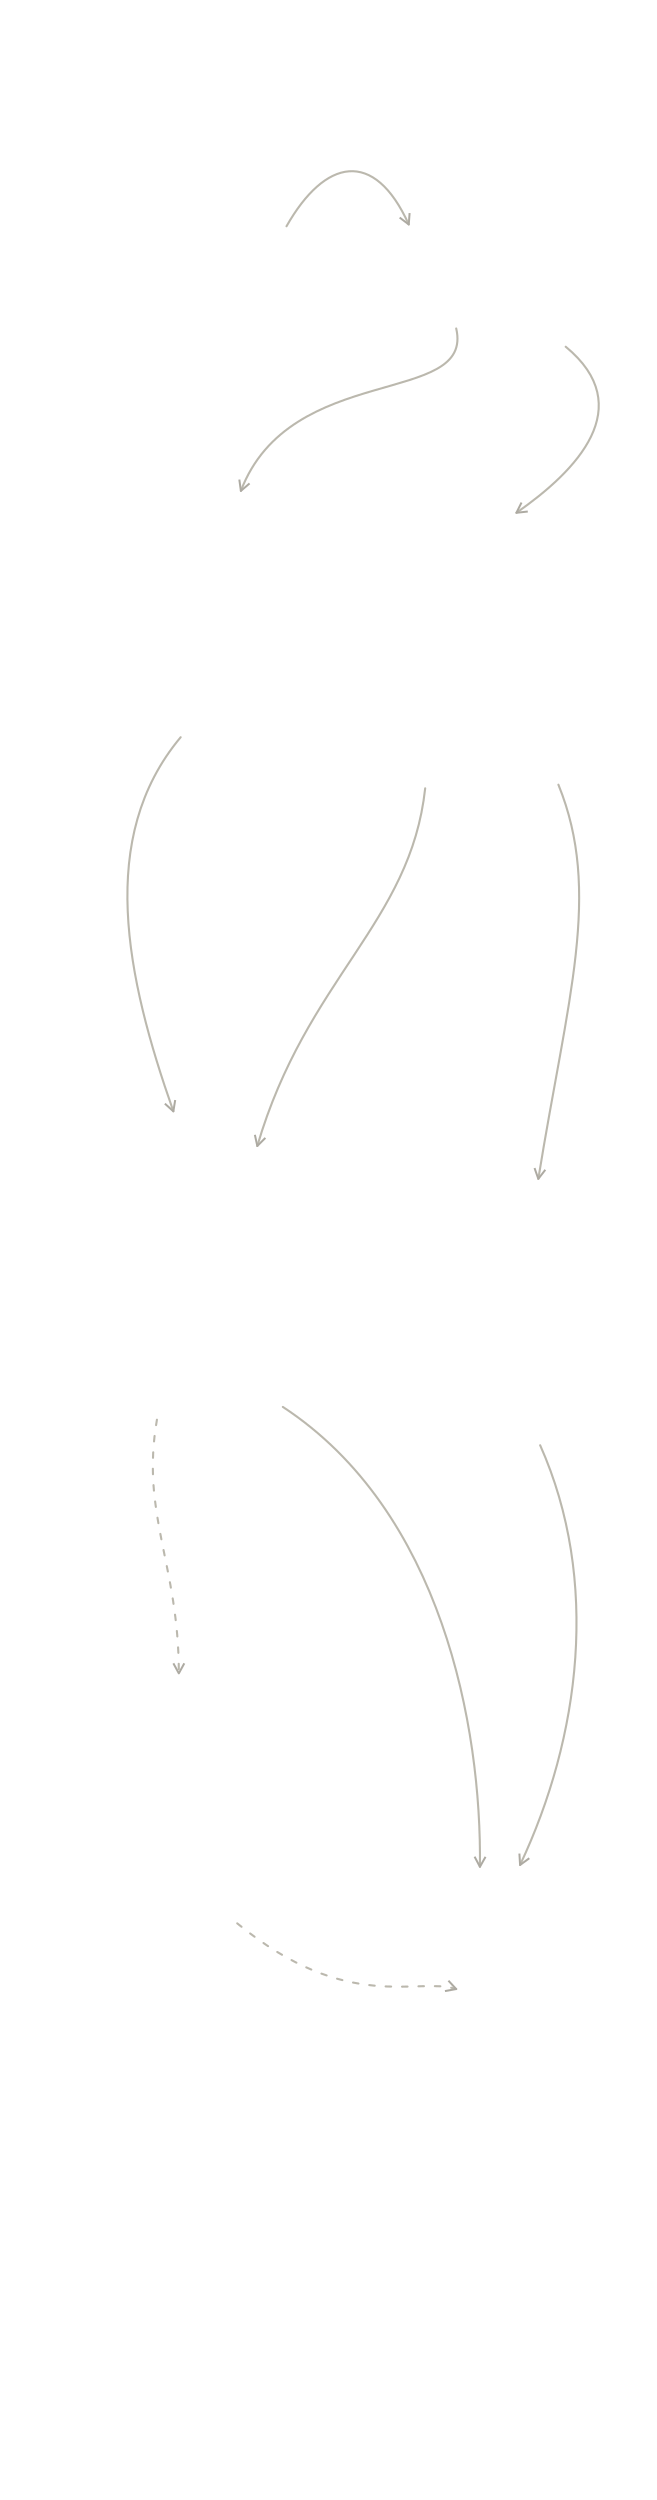
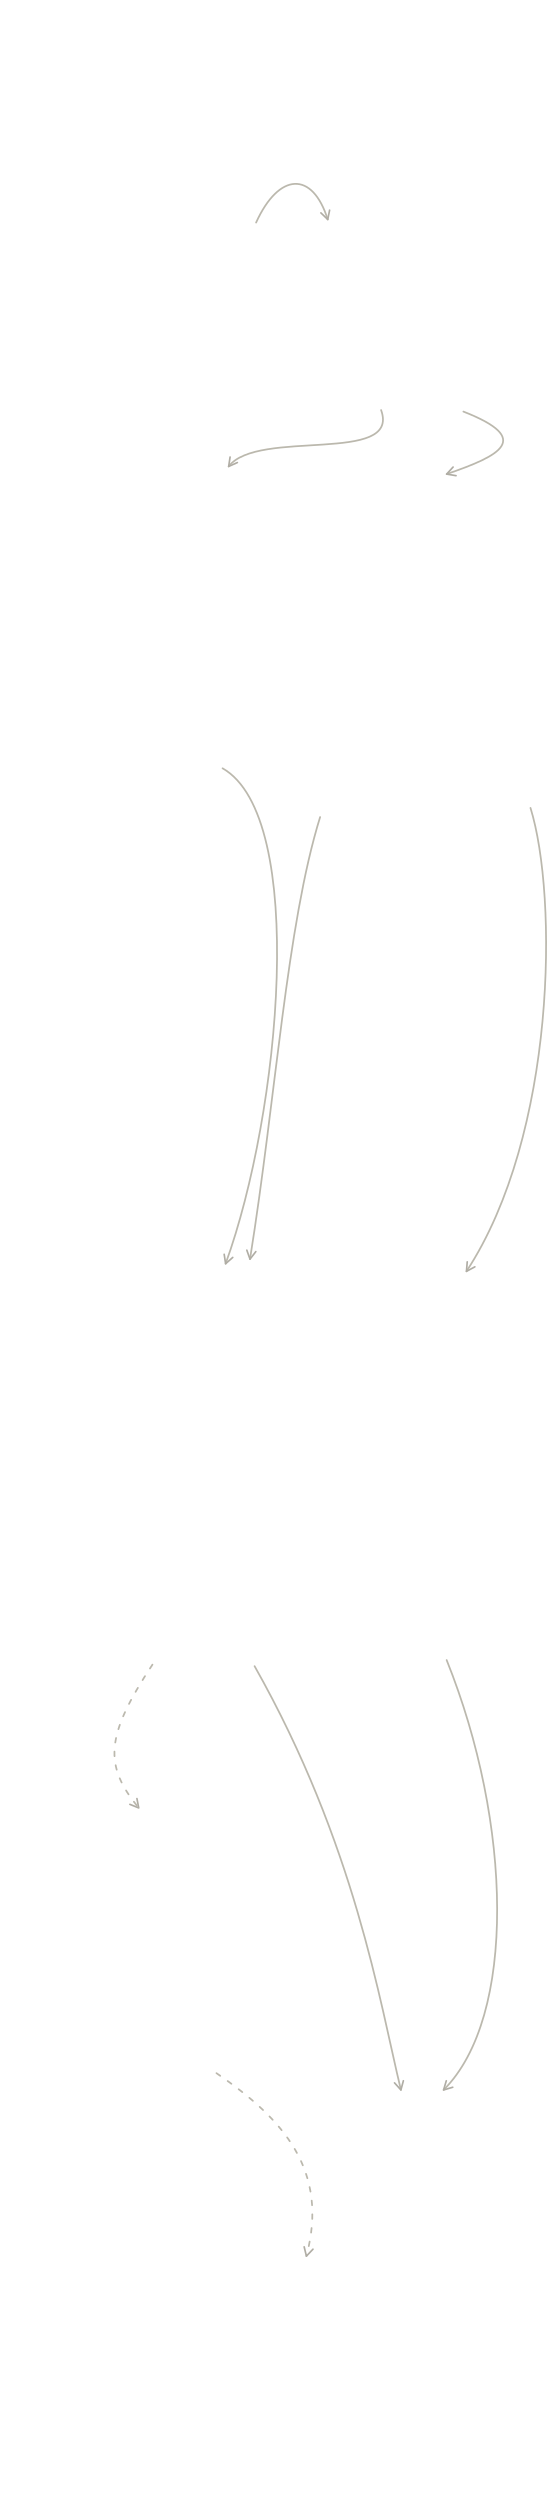
- <svg xmlns="http://www.w3.org/2000/svg" preserveAspectRatio="none" viewBox="0 0 360 1370" fill="none">
+ <svg xmlns="http://www.w3.org/2000/svg" preserveAspectRatio="none" viewBox="0 0 360 1640" fill="none">
  <defs>
-     <marker id="arrow" markerUnits="userSpaceOnUse" markerWidth="7" markerHeight="7" refX="6" refY="3.5" orient="auto">
-       <path d="M0.5 0.5L6 3.5L0.5 6.5" fill="none" stroke="#aaa79e" stroke-width="1.1" stroke-linejoin="round" />
+     <marker id="arr" markerUnits="userSpaceOnUse" markerWidth="7" markerHeight="7" refX="6" refY="3.5" orient="auto">
+       <path d="M.5 .5L6 3.5L.5 6.5" fill="none" stroke="#aaa79e" stroke-width="1.1" stroke-linecap="round" stroke-linejoin="round" />
    </marker>
  </defs>
-   <g stroke="#b8b5aa" stroke-width="1.15" stroke-linecap="round" stroke-linejoin="round" opacity=".96">
-     <path d="M157 124 C178 87 205 81 224 123" marker-end="url(#arrow)" />
-     <path d="M250 180 C260 223 159 198 132 269" marker-end="url(#arrow)" />
-     <path d="M310 190 C350 223 316 258 283 281" marker-end="url(#arrow)" />
-     <path d="M99 404 C53 459 69 535 95 609" marker-end="url(#arrow)" />
-     <path d="M233 432 C225 506 168 536 141 628" marker-end="url(#arrow)" />
-     <path d="M306 430 C330 489 311 547 295 646" marker-end="url(#arrow)" />
-     <path d="M86 778 C77 830 98 857 98 917" marker-end="url(#arrow)" stroke-dasharray="3 6" />
-     <path d="M155 771 C242 828 264 946 263 1023" marker-end="url(#arrow)" />
-     <path d="M296 792 C329 866 318 952 285 1022" marker-end="url(#arrow)" />
-     <path d="M130 1054 C191 1104 229 1083 250 1090" marker-end="url(#arrow)" stroke-dasharray="3 6" />
+   <g stroke="#b6b3a7" stroke-width="1.15" stroke-linejoin="round" stroke-linecap="round" opacity=".93">
+     <path d="M168 146 C183 113 205 112 215 144" marker-end="url(#arr)" />
+     <path d="M250 269 C263 305 169 281 150 306" marker-end="url(#arr)" />
+     <path d="M304 270 C350 288 328 299 293 311" marker-end="url(#arr)" />
+     <path d="M146 504 C202 536 184 730 148 829" marker-end="url(#arr)" />
+     <path d="M210 536 C188 607 181 720 164 826" marker-end="url(#arr)" />
+     <path d="M348 530 C366 588 365 744 306 834" marker-end="url(#arr)" />
+     <path d="M100 1092 C69 1139 68 1158 91 1186" marker-end="url(#arr)" stroke-dasharray="3 6" />
+     <path d="M167 1093 C233 1210 249 1313 263 1371" marker-end="url(#arr)" />
+     <path d="M293 1089 C336 1196 339 1323 291 1371" marker-end="url(#arr)" />
+     <path d="M142 1360 C186 1390 216 1424 201 1480" marker-end="url(#arr)" stroke-dasharray="3 6" />
  </g>
</svg>
